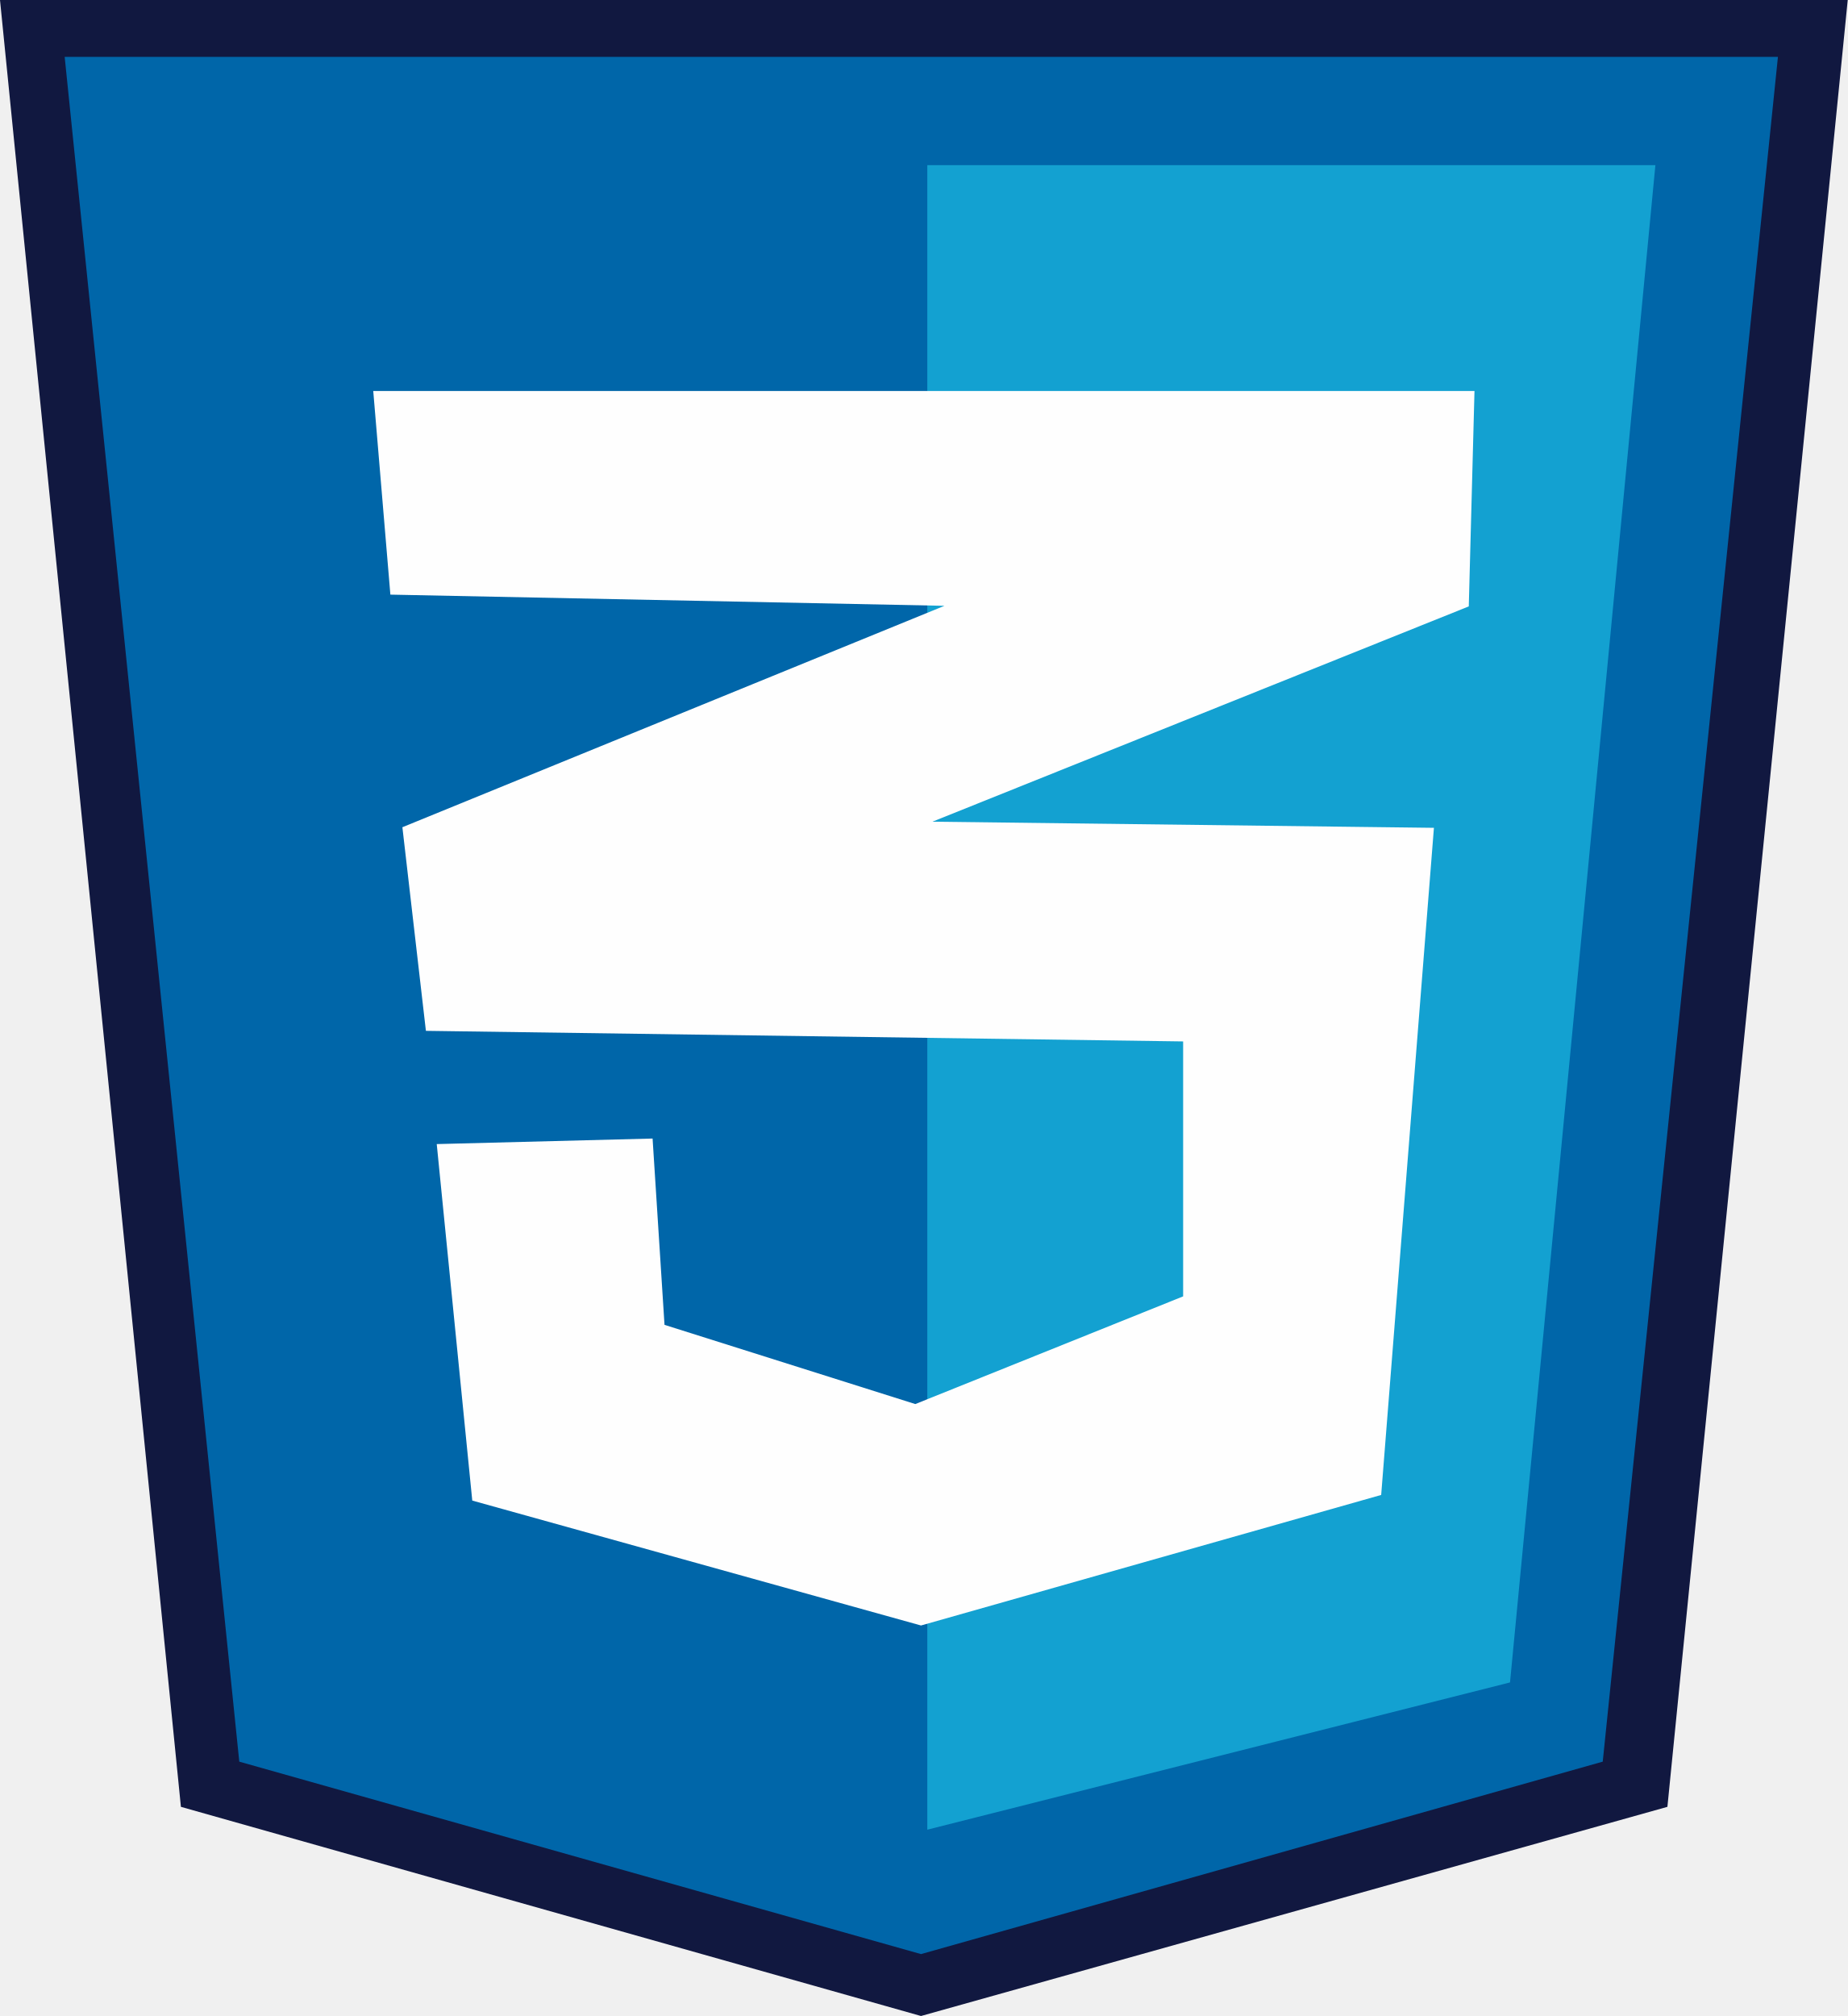
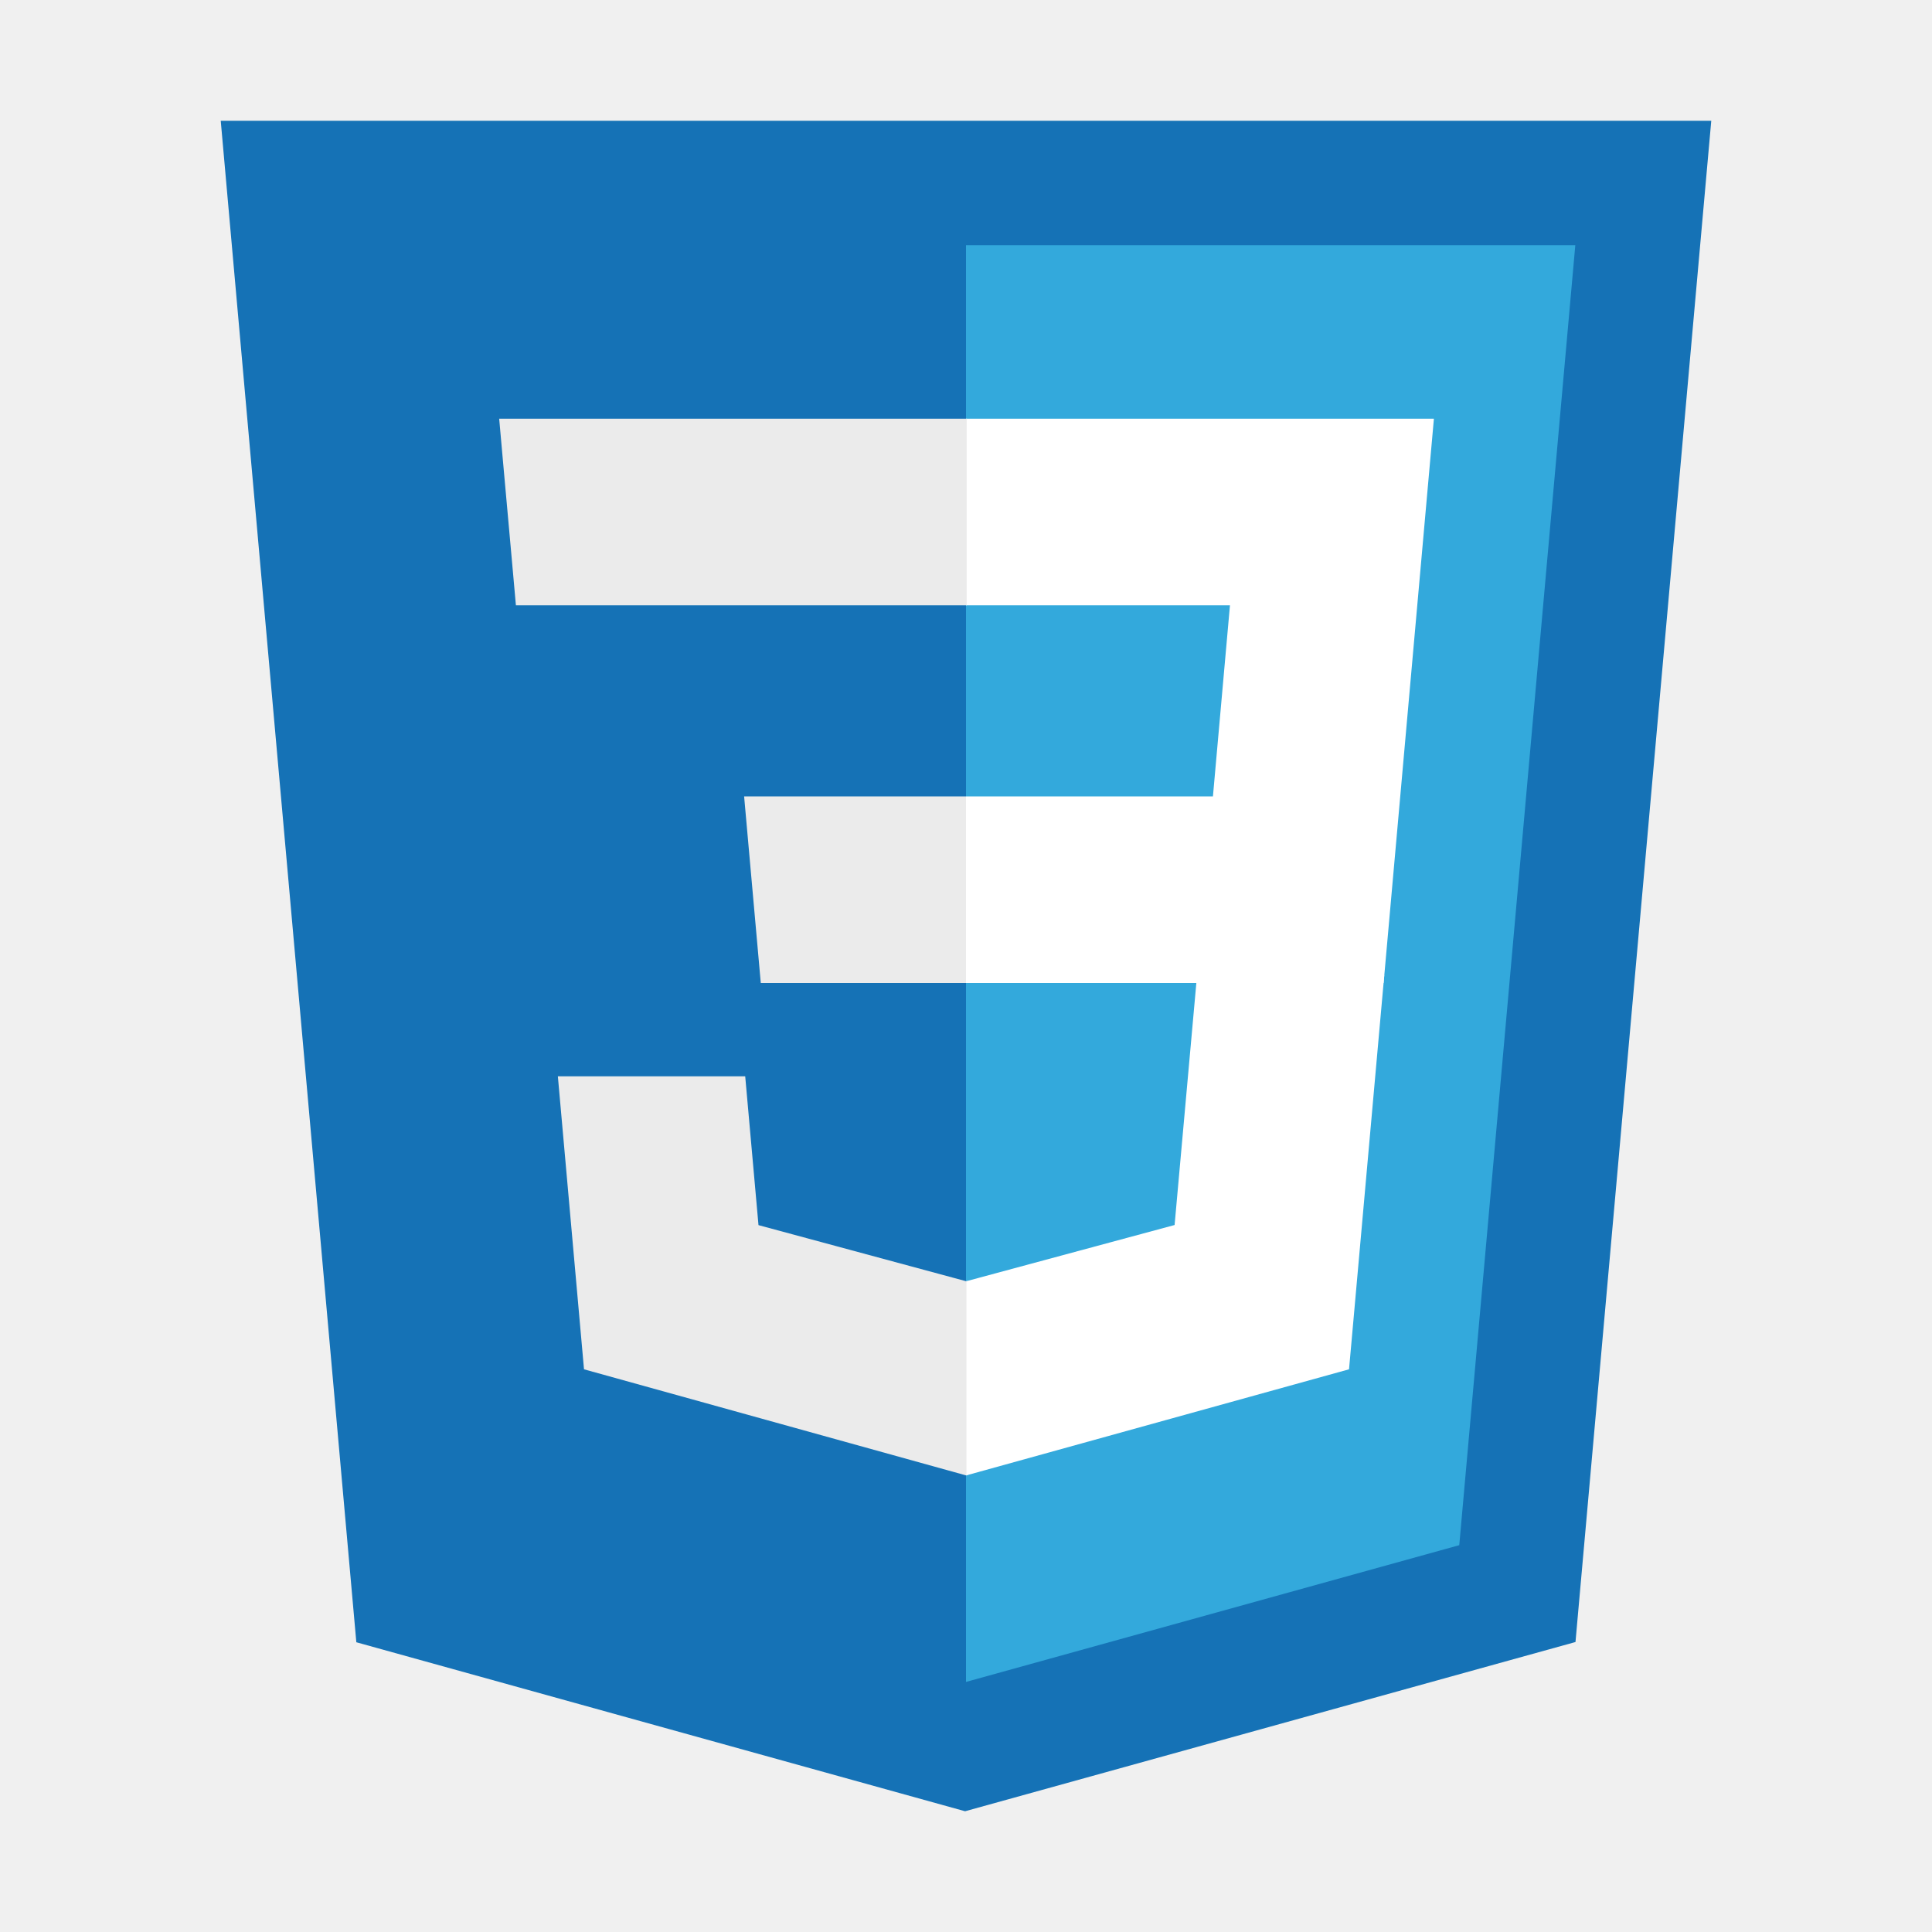
- <svg xmlns="http://www.w3.org/2000/svg" width="22" height="24" viewBox="0 0 22 24" fill="none">
-   <path fill-rule="evenodd" clip-rule="evenodd" d="M10.966 0.332H0.347L2.501 21.23L10.966 23.654L19.431 21.23L21.584 0.332" fill="#0066A9" />
-   <path fill-rule="evenodd" clip-rule="evenodd" d="M2.849 20.972L10.966 23.263L19.083 20.972L21.169 0.677H0.77L2.849 20.972ZM10.966 24L2.154 21.51L0 0H22L19.853 21.51L10.966 24Z" fill="#111840" />
-   <path fill-rule="evenodd" clip-rule="evenodd" d="M17.979 20.029L19.71 1.966H11.041V21.782" fill="#13A1D1" />
-   <path fill-rule="evenodd" clip-rule="evenodd" d="M10.966 19.351L5.623 17.864L5.2 13.62L7.77 13.554L7.912 15.772L10.898 16.715L14.087 15.433V12.398L5.071 12.272L4.791 9.848L11.245 7.212L4.648 7.079L4.444 4.655H17.556L17.488 7.219L11.102 9.782L17.073 9.855L16.445 17.797" fill="#FEFEFE" />
+ <svg xmlns="http://www.w3.org/2000/svg" width="32px" height="32px" viewBox="0 0 32 32">
+   <polygon points="5.902 27.201 3.656 2 28.344 2 26.095 27.197 15.985 30 5.902 27.201" style="fill:#1572b6" />
+   <polygon points="16 27.858 24.17 25.593 26.092 4.061 16 4.061 16 27.858" style="fill:#33a9dc" />
+   <polygon points="16 13.191 20.09 13.191 20.372 10.026 16 10.026 16 6.935 16.011 6.935 23.75 6.935 23.676 7.764 22.917 16.282 16 16.282 16 13.191" style="fill:#fff" />
+   <polygon points="16.019 21.218 16.005 21.222 12.563 20.292 12.343 17.827 10.67 17.827 9.24 17.827 9.673 22.68 16.004 24.438 16.019 24.434 16.019 21.218" style="fill:#ebebeb" />
+   <polygon points="19.827 16.151 19.455 20.29 16.008 21.22 16.008 24.436 22.344 22.68 22.391 22.158 22.928 16.151 19.827 16.151" style="fill:#fff" />
+   <polygon points="16.011 6.935 16.011 8.855 16.011 10.018 16.011 10.026 8.555 10.026 8.555 10.026 8.545 10.026 8.483 9.331 8.342 7.764 8.268 6.935 16.011 6.935" style="fill:#ebebeb" />
+   <polygon points="16 13.191 16 15.111 16 16.274 16 16.282 12.611 16.282 12.611 16.282 12.601 16.282 12.539 15.587 12.399 14.02 12.325 13.191 16 13.191" style="fill:#ebebeb" />
</svg>
